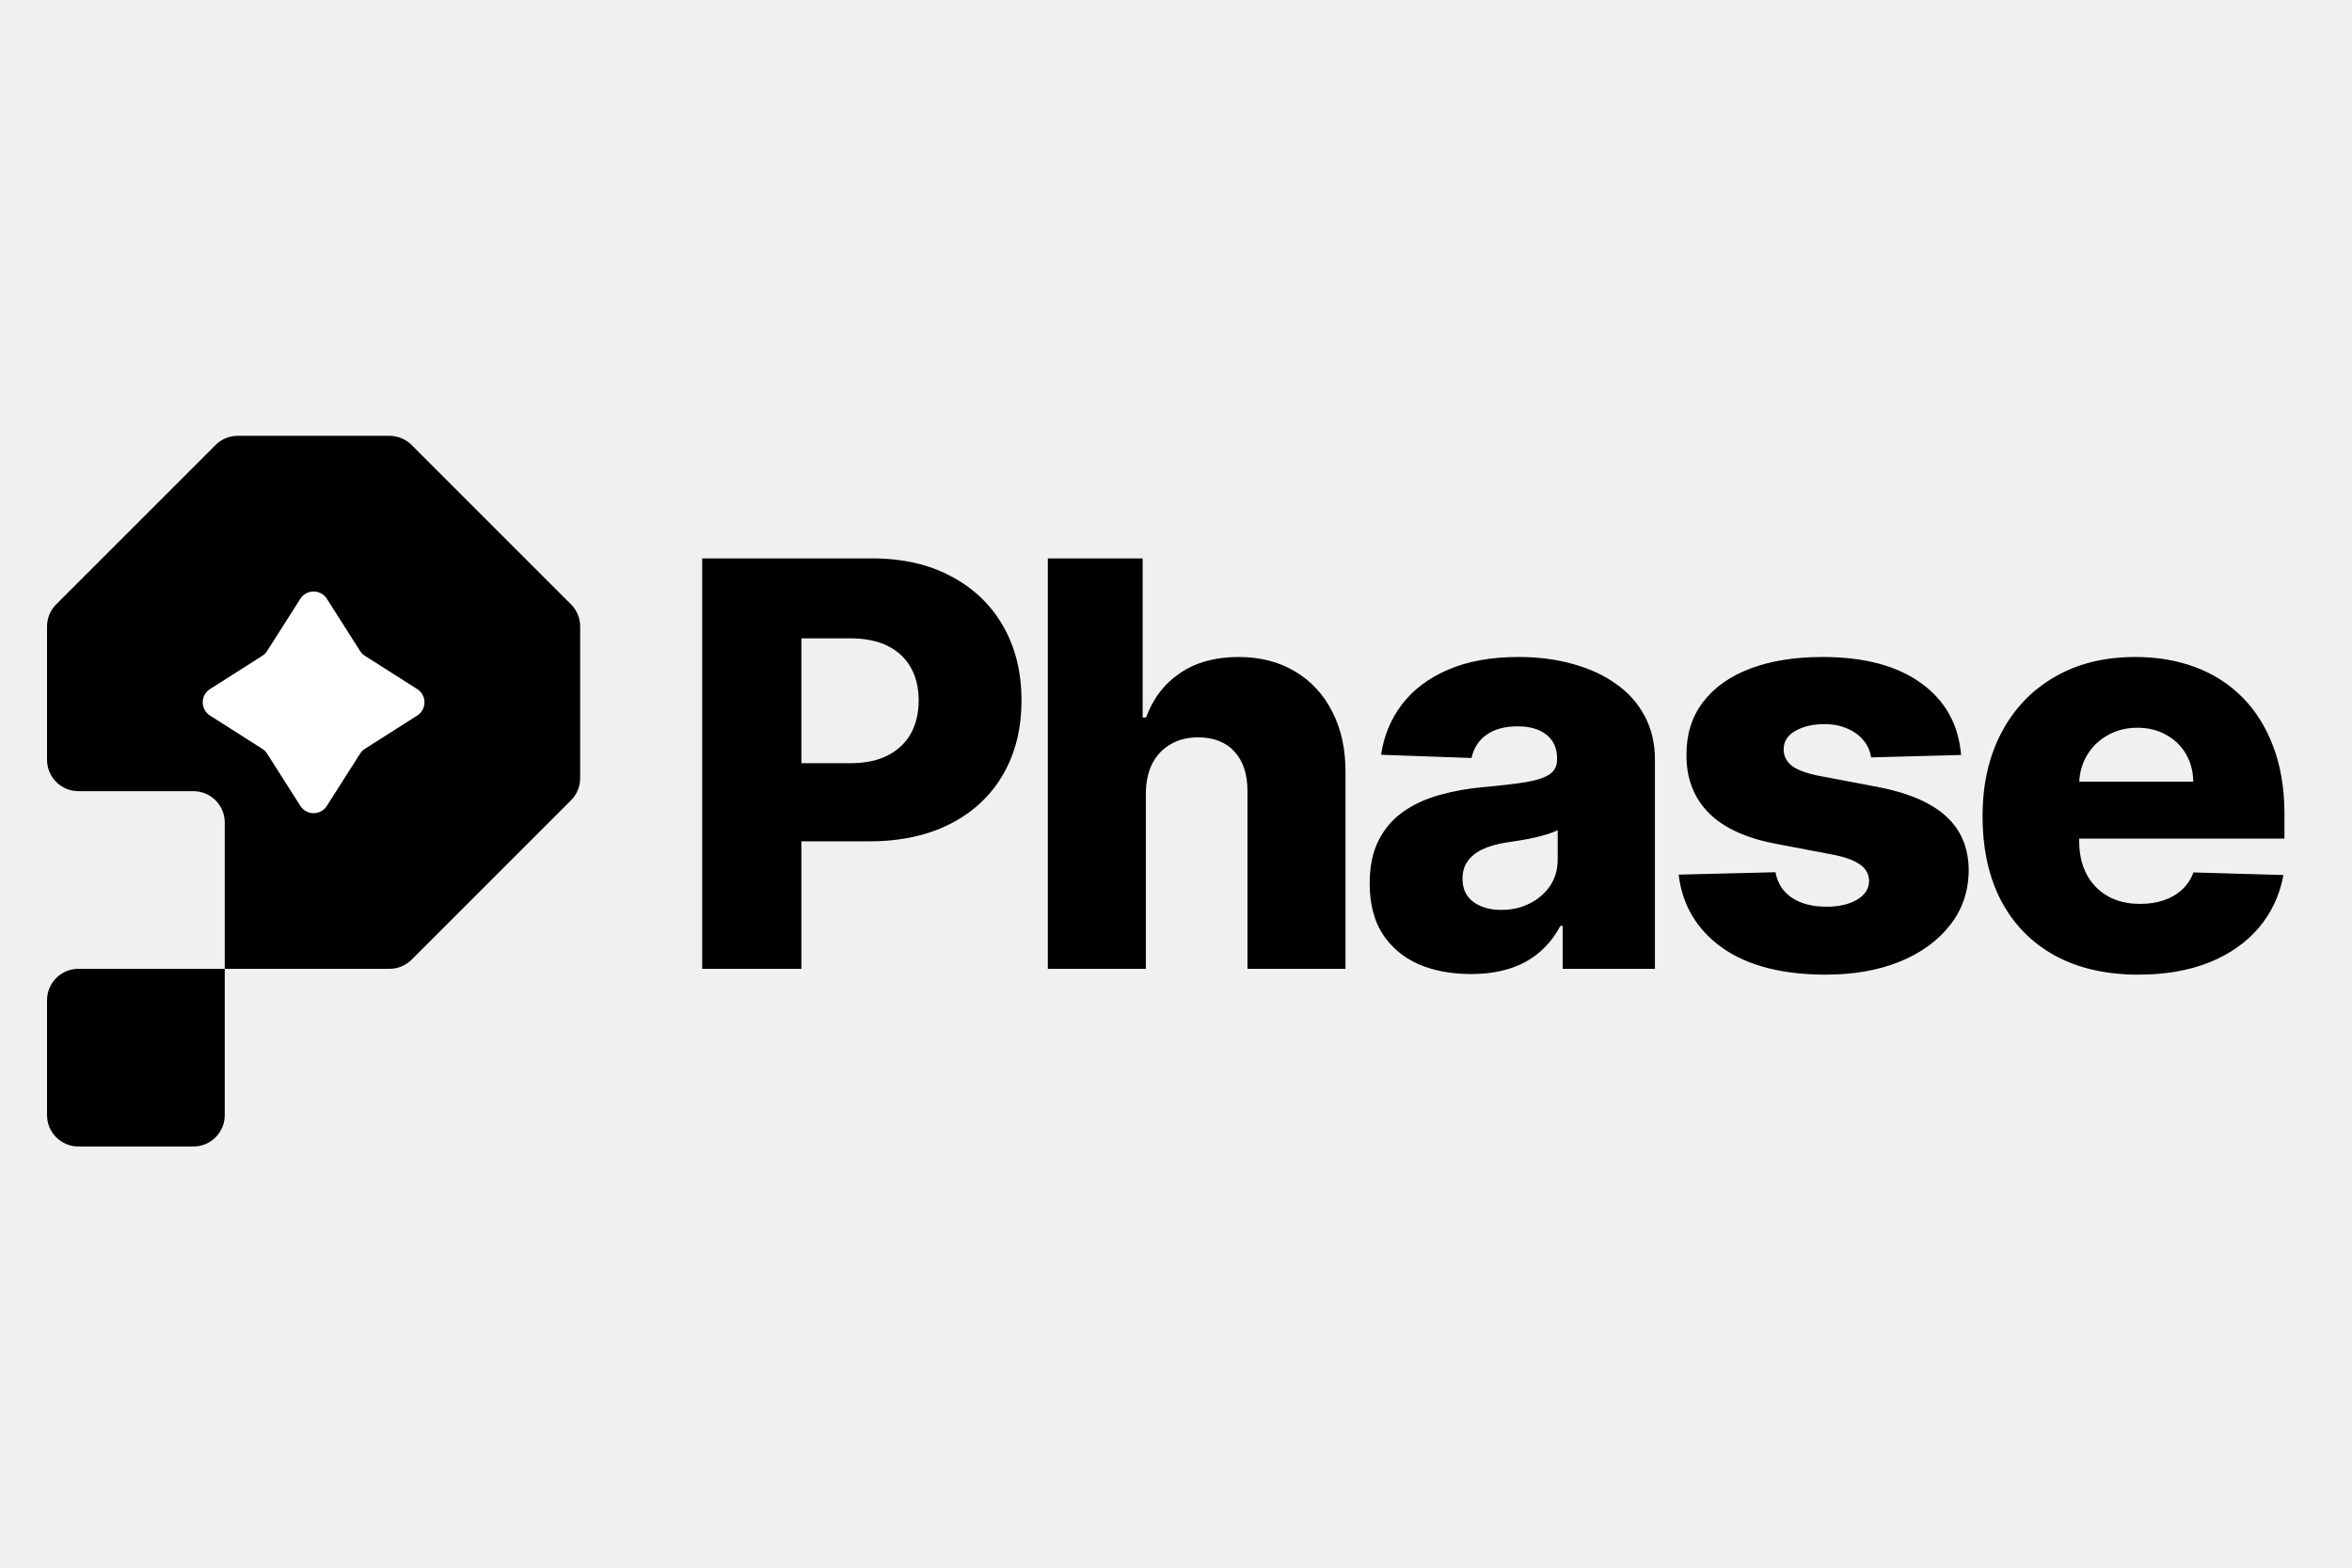
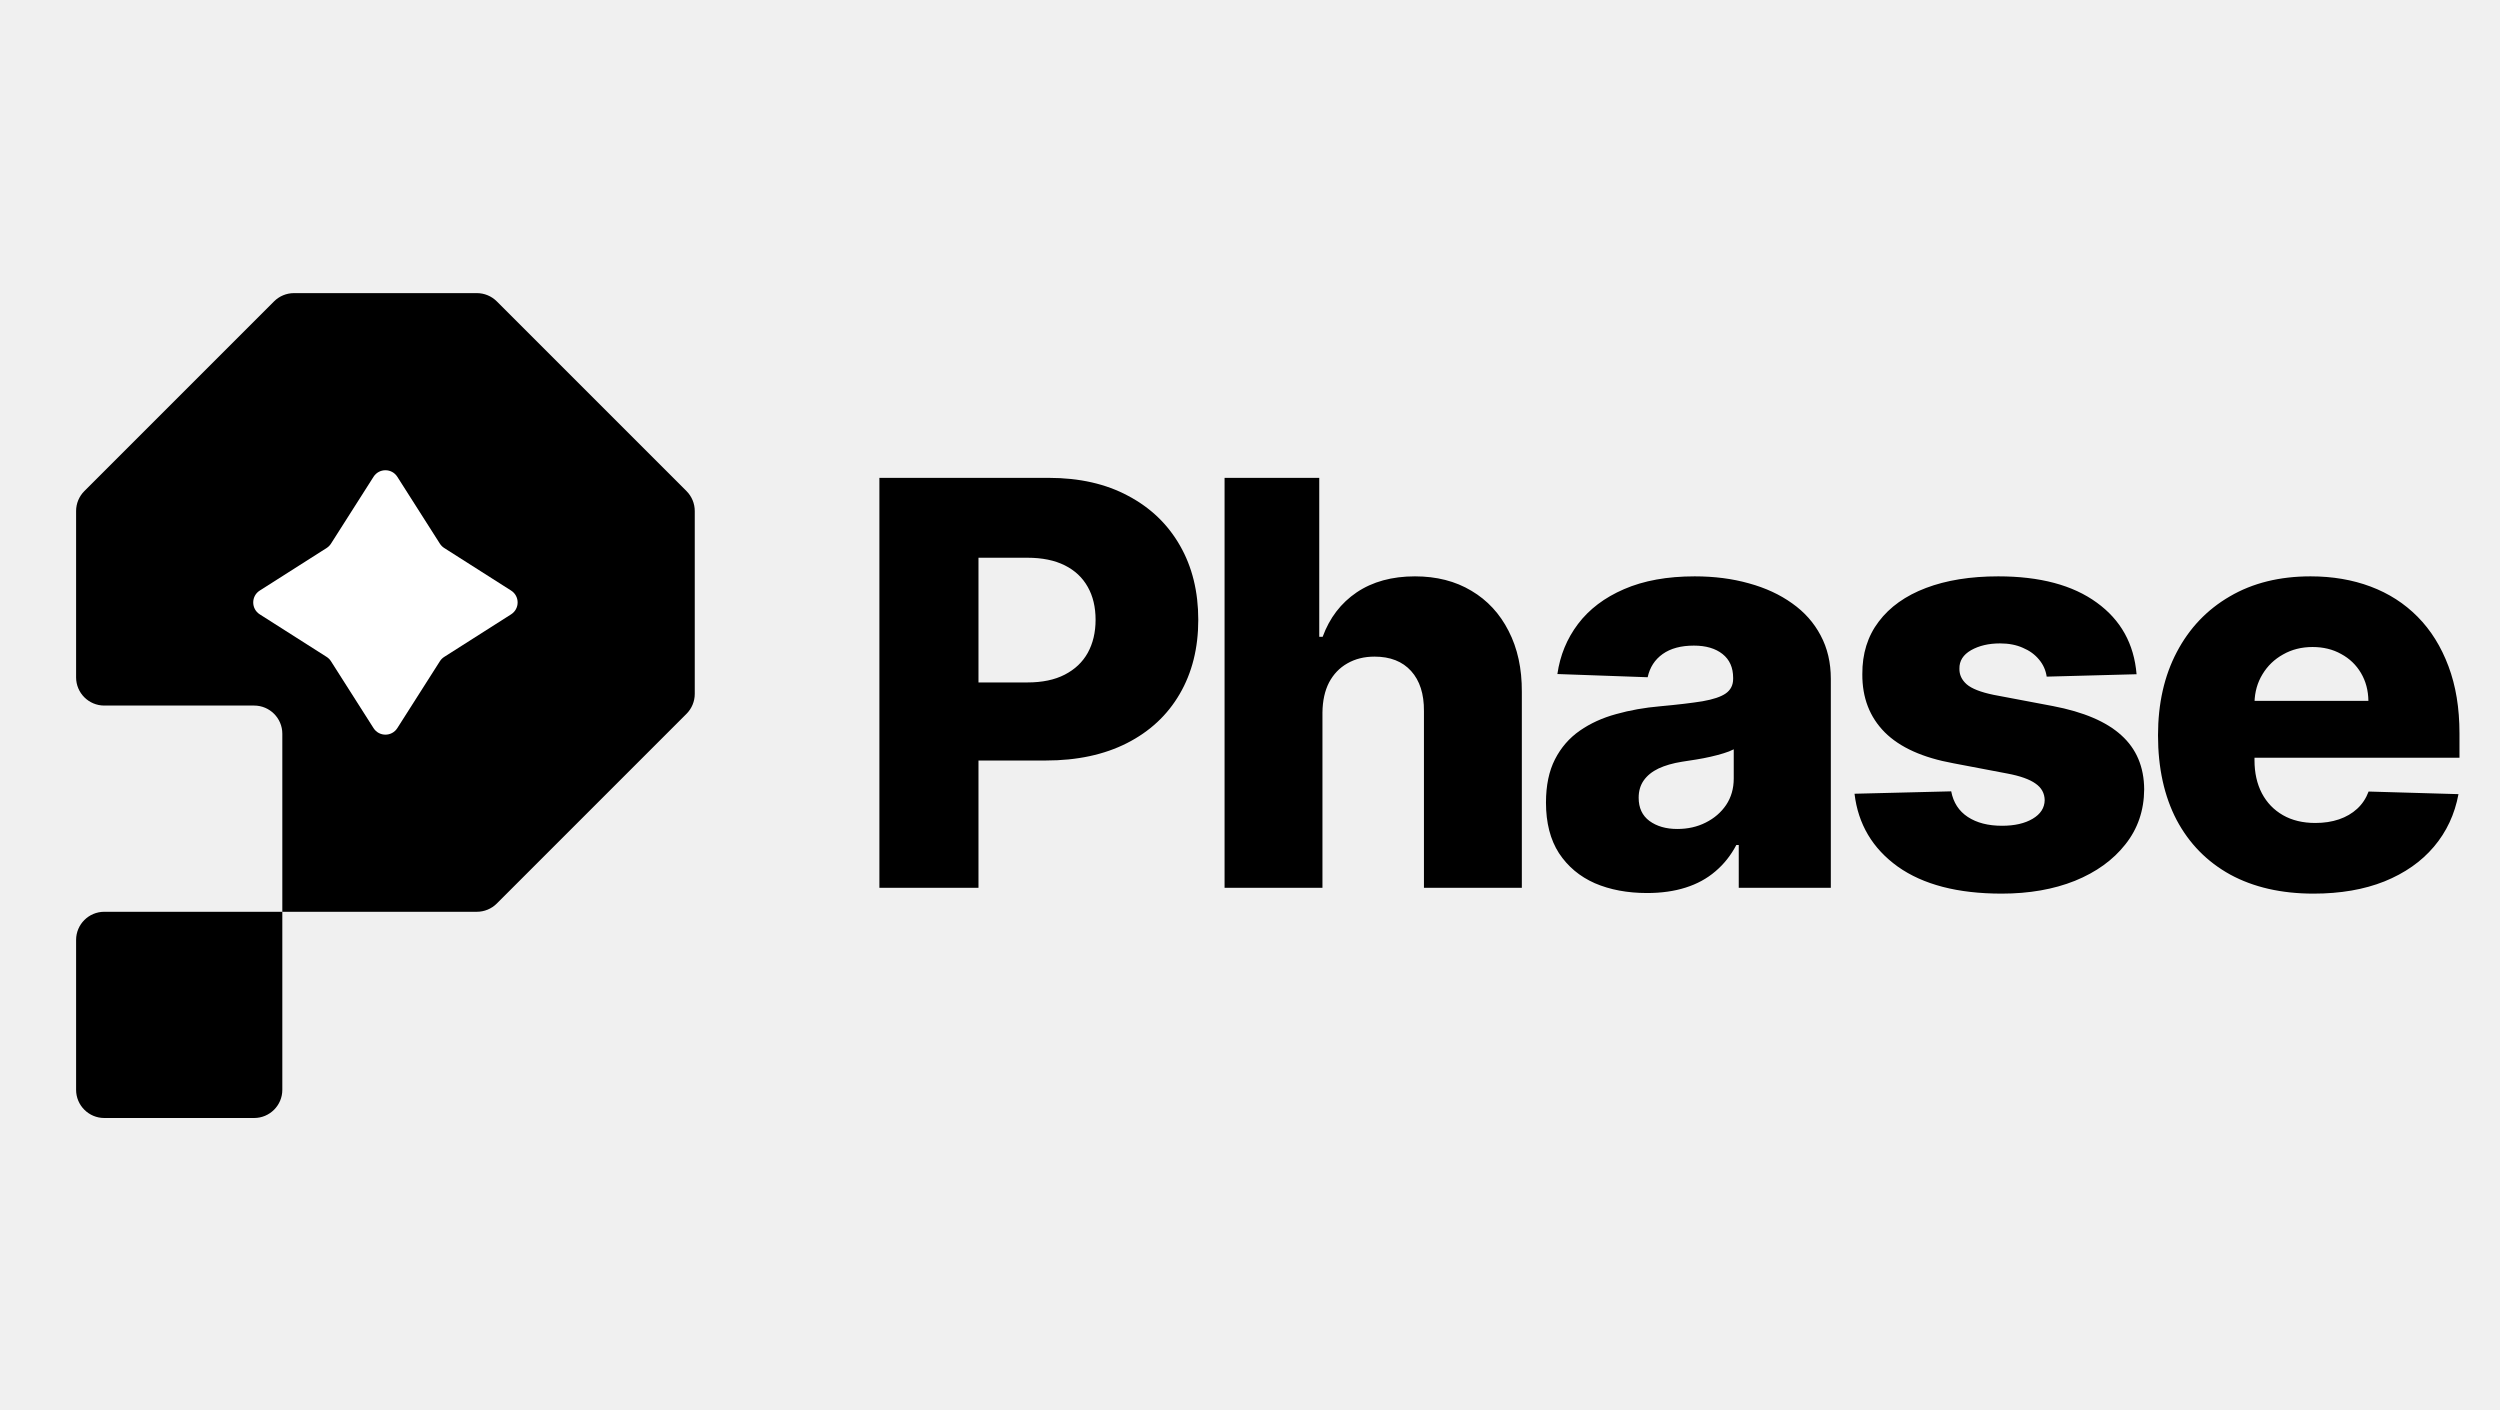
- <svg xmlns="http://www.w3.org/2000/svg" width="750" height="500" viewBox="0 0 750 500" fill="none">
-   <path d="M223.908 309V178.091H277.984C287.786 178.091 296.244 180.009 303.361 183.844C310.52 187.636 316.038 192.942 319.916 199.76C323.794 206.536 325.733 214.419 325.733 223.411C325.733 232.445 323.751 240.349 319.788 247.125C315.868 253.858 310.264 259.078 302.977 262.786C295.69 266.493 287.04 268.347 277.026 268.347H243.659V243.418H271.145C275.918 243.418 279.902 242.587 283.098 240.925C286.337 239.263 288.787 236.94 290.449 233.957C292.111 230.932 292.942 227.416 292.942 223.411C292.942 219.362 292.111 215.868 290.449 212.928C288.787 209.945 286.337 207.643 283.098 206.024C279.859 204.405 275.875 203.595 271.145 203.595H255.548V309H223.908ZM365.387 253.006V309H334.13V178.091H364.364V228.844H365.451C367.666 222.793 371.289 218.062 376.317 214.653C381.388 211.244 387.588 209.54 394.918 209.54C401.821 209.54 407.83 211.074 412.943 214.142C418.057 217.168 422.02 221.45 424.833 226.99C427.688 232.53 429.094 239.007 429.051 246.422V309H397.794V252.558C397.837 247.104 396.473 242.842 393.703 239.774C390.934 236.706 387.034 235.172 382.006 235.172C378.725 235.172 375.827 235.896 373.313 237.345C370.841 238.751 368.902 240.776 367.496 243.418C366.132 246.06 365.429 249.256 365.387 253.006ZM469.041 310.662C462.776 310.662 457.215 309.618 452.357 307.53C447.542 305.399 443.728 302.203 440.916 297.942C438.146 293.638 436.761 288.247 436.761 281.77C436.761 276.315 437.72 271.713 439.637 267.963C441.555 264.213 444.197 261.166 447.563 258.822C450.93 256.479 454.808 254.71 459.197 253.517C463.586 252.281 468.274 251.45 473.259 251.024C478.842 250.513 483.338 249.98 486.747 249.426C490.156 248.83 492.627 247.999 494.161 246.933C495.738 245.825 496.526 244.27 496.526 242.267V241.947C496.526 238.666 495.397 236.131 493.139 234.341C490.88 232.551 487.833 231.656 483.998 231.656C479.865 231.656 476.541 232.551 474.026 234.341C471.512 236.131 469.914 238.602 469.232 241.756L440.404 240.733C441.257 234.767 443.451 229.44 446.988 224.753C450.568 220.023 455.468 216.315 461.69 213.631C467.954 210.903 475.475 209.54 484.254 209.54C490.518 209.54 496.292 210.286 501.576 211.777C506.86 213.226 511.463 215.357 515.383 218.169C519.303 220.939 522.329 224.348 524.46 228.396C526.633 232.445 527.72 237.068 527.72 242.267V309H498.316V295.321H497.549C495.802 298.645 493.565 301.457 490.838 303.759C488.153 306.06 484.978 307.786 481.313 308.936C477.691 310.087 473.6 310.662 469.041 310.662ZM478.693 290.207C482.059 290.207 485.085 289.526 487.769 288.162C490.497 286.798 492.67 284.923 494.289 282.537C495.909 280.108 496.718 277.295 496.718 274.099V264.767C495.823 265.236 494.737 265.662 493.458 266.045C492.223 266.429 490.859 266.791 489.367 267.132C487.876 267.473 486.342 267.771 484.765 268.027C483.188 268.283 481.676 268.517 480.227 268.73C477.286 269.199 474.772 269.923 472.684 270.903C470.639 271.884 469.062 273.162 467.954 274.739C466.889 276.273 466.356 278.105 466.356 280.236C466.356 283.474 467.507 285.946 469.808 287.651C472.151 289.355 475.113 290.207 478.693 290.207ZM625.349 240.797L596.649 241.564C596.351 239.518 595.541 237.707 594.22 236.131C592.899 234.511 591.173 233.254 589.042 232.359C586.954 231.422 584.525 230.953 581.755 230.953C578.133 230.953 575.044 231.678 572.487 233.126C569.973 234.575 568.737 236.536 568.78 239.007C568.737 240.925 569.504 242.587 571.081 243.993C572.7 245.399 575.576 246.528 579.71 247.381L598.63 250.96C608.432 252.835 615.719 255.946 620.491 260.293C625.307 264.639 627.736 270.392 627.778 277.551C627.736 284.284 625.733 290.143 621.77 295.129C617.849 300.115 612.48 303.993 605.662 306.763C598.844 309.49 591.045 310.854 582.267 310.854C568.247 310.854 557.189 307.977 549.092 302.224C541.038 296.429 536.436 288.673 535.285 278.957L566.159 278.19C566.841 281.77 568.609 284.497 571.464 286.372C574.319 288.247 577.963 289.185 582.395 289.185C586.4 289.185 589.66 288.439 592.174 286.947C594.689 285.456 595.967 283.474 596.01 281.003C595.967 278.787 594.987 277.018 593.069 275.697C591.152 274.334 588.148 273.268 584.057 272.501L566.926 269.241C557.082 267.452 549.753 264.149 544.937 259.334C540.122 254.476 537.736 248.297 537.778 240.797C537.736 234.234 539.483 228.631 543.02 223.986C546.557 219.298 551.585 215.719 558.105 213.247C564.625 210.776 572.317 209.54 581.18 209.54C594.476 209.54 604.959 212.331 612.629 217.913C620.3 223.453 624.54 231.081 625.349 240.797ZM681.862 310.854C671.592 310.854 662.728 308.83 655.271 304.781C647.856 300.69 642.146 294.874 638.14 287.331C634.177 279.746 632.196 270.733 632.196 260.293C632.196 250.151 634.199 241.287 638.204 233.702C642.21 226.074 647.856 220.151 655.143 215.932C662.43 211.67 671.017 209.54 680.903 209.54C687.892 209.54 694.284 210.626 700.079 212.8C705.875 214.973 710.882 218.19 715.101 222.452C719.319 226.713 722.601 231.976 724.944 238.24C727.288 244.462 728.46 251.599 728.46 259.653V267.452H643.126V249.298H699.376C699.334 245.974 698.545 243.013 697.011 240.413C695.477 237.814 693.368 235.79 690.683 234.341C688.041 232.849 684.994 232.104 681.542 232.104C678.048 232.104 674.916 232.892 672.146 234.469C669.376 236.003 667.182 238.112 665.562 240.797C663.943 243.439 663.091 246.443 663.005 249.81V268.283C663.005 272.288 663.794 275.804 665.37 278.83C666.947 281.812 669.184 284.135 672.082 285.797C674.98 287.459 678.432 288.29 682.437 288.29C685.207 288.29 687.721 287.906 689.98 287.139C692.238 286.372 694.177 285.243 695.797 283.751C697.416 282.26 698.63 280.428 699.44 278.254L728.14 279.085C726.947 285.52 724.326 291.124 720.278 295.896C716.272 300.626 711.01 304.312 704.49 306.955C697.97 309.554 690.427 310.854 681.862 310.854Z" fill="black" />
-   <path d="M75.809 139H124.191C126.843 139 129.387 140.054 131.262 141.929L182.071 192.738C183.946 194.613 185 197.157 185 199.809V248.191C185 250.843 183.946 253.387 182.071 255.262L131.262 306.071C129.387 307.946 126.843 309 124.191 309H71.667V355.667C71.667 361.189 67.189 365.667 61.667 365.667H25C19.477 365.667 15 361.19 15 355.667V319C15 313.477 19.477 309 25 309H71.667V262.333C71.667 256.81 67.189 252.333 61.667 252.333H25C19.477 252.333 15 247.856 15 242.333V199.809C15 197.157 16.054 194.613 17.929 192.738L68.738 141.929C70.613 140.054 73.157 139 75.809 139Z" fill="black" />
-   <path d="M95.782 190.961C97.747 187.874 102.253 187.874 104.218 190.961L114.83 207.636C115.223 208.253 115.747 208.777 116.364 209.17L133.039 219.782C136.126 221.747 136.126 226.253 133.039 228.218L116.364 238.83C115.747 239.223 115.223 239.747 114.83 240.364L104.218 257.039C102.253 260.126 97.747 260.126 95.782 257.039L85.17 240.364C84.777 239.747 84.253 239.223 83.636 238.83L66.961 228.218C63.874 226.253 63.874 221.747 66.961 219.782L83.636 209.17C84.253 208.777 84.777 208.253 85.17 207.636L95.782 190.961Z" fill="white" />
+ <svg xmlns="http://www.w3.org/2000/svg" width="887" height="500" viewBox="0 0 887 500" fill="none">
+   <path d="M312.009 315V169.545H372.094C382.984 169.545 392.383 171.676 400.29 175.938C408.244 180.152 414.376 186.046 418.685 193.622C422.993 201.151 425.148 209.91 425.148 219.901C425.148 229.938 422.946 238.722 418.543 246.25C414.187 253.731 407.96 259.531 399.864 263.651C391.767 267.77 382.155 269.83 371.028 269.83H333.955V242.131H364.494C369.797 242.131 374.224 241.207 377.776 239.361C381.374 237.514 384.097 234.934 385.943 231.619C387.79 228.258 388.713 224.351 388.713 219.901C388.713 215.402 387.79 211.52 385.943 208.253C384.097 204.938 381.374 202.382 377.776 200.582C374.177 198.783 369.75 197.884 364.494 197.884H347.165V315H312.009ZM469.207 252.784V315H434.477V169.545H468.071V225.938H469.278C471.741 219.214 475.765 213.958 481.352 210.17C486.987 206.383 493.876 204.489 502.02 204.489C509.69 204.489 516.366 206.193 522.048 209.602C527.73 212.964 532.134 217.723 535.259 223.878C538.431 230.033 539.993 237.23 539.946 245.469V315H505.216V252.287C505.263 246.226 503.748 241.491 500.67 238.082C497.593 234.673 493.26 232.969 487.673 232.969C484.027 232.969 480.808 233.774 478.014 235.384C475.268 236.946 473.114 239.195 471.551 242.131C470.036 245.066 469.255 248.617 469.207 252.784ZM584.379 316.847C577.418 316.847 571.239 315.687 565.842 313.366C560.491 310.999 556.254 307.448 553.129 302.713C550.051 297.931 548.512 291.941 548.512 284.744C548.512 278.684 549.577 273.57 551.708 269.403C553.839 265.237 556.774 261.851 560.515 259.247C564.255 256.643 568.564 254.678 573.441 253.352C578.318 251.979 583.526 251.056 589.066 250.582C595.269 250.014 600.264 249.422 604.052 248.807C607.84 248.144 610.586 247.221 612.29 246.037C614.042 244.806 614.918 243.078 614.918 240.852V240.497C614.918 236.851 613.664 234.034 611.154 232.045C608.645 230.057 605.259 229.062 600.998 229.062C596.405 229.062 592.712 230.057 589.918 232.045C587.125 234.034 585.349 236.78 584.592 240.284L552.56 239.148C553.507 232.519 555.946 226.6 559.876 221.392C563.853 216.136 569.298 212.017 576.211 209.034C583.171 206.004 591.528 204.489 601.282 204.489C608.242 204.489 614.658 205.317 620.529 206.974C626.4 208.584 631.514 210.952 635.87 214.077C640.226 217.154 643.588 220.942 645.955 225.44C648.37 229.938 649.577 235.076 649.577 240.852V315H616.907V299.801H616.055C614.113 303.494 611.628 306.619 608.597 309.176C605.614 311.733 602.087 313.651 598.015 314.929C593.99 316.207 589.445 316.847 584.379 316.847ZM595.103 294.119C598.844 294.119 602.205 293.362 605.188 291.847C608.219 290.331 610.633 288.248 612.433 285.597C614.232 282.898 615.131 279.773 615.131 276.222V265.852C614.137 266.373 612.93 266.847 611.509 267.273C610.136 267.699 608.621 268.101 606.964 268.48C605.307 268.859 603.602 269.19 601.85 269.474C600.098 269.759 598.417 270.019 596.808 270.256C593.54 270.777 590.747 271.581 588.427 272.67C586.154 273.759 584.402 275.18 583.171 276.932C581.987 278.636 581.396 280.672 581.396 283.04C581.396 286.638 582.674 289.384 585.231 291.278C587.835 293.172 591.126 294.119 595.103 294.119ZM758.055 239.219L726.165 240.071C725.834 237.798 724.934 235.786 723.467 234.034C721.999 232.235 720.081 230.838 717.714 229.844C715.394 228.802 712.695 228.281 709.617 228.281C705.593 228.281 702.16 229.086 699.319 230.696C696.525 232.306 695.152 234.484 695.2 237.23C695.152 239.361 696.004 241.207 697.756 242.77C699.556 244.332 702.752 245.587 707.344 246.534L728.367 250.511C739.257 252.595 747.354 256.051 752.657 260.881C758.007 265.71 760.706 272.102 760.754 280.057C760.706 287.538 758.481 294.048 754.077 299.588C749.721 305.128 743.755 309.437 736.18 312.514C728.604 315.545 719.939 317.06 710.185 317.06C694.608 317.06 682.321 313.864 673.325 307.472C664.376 301.032 659.262 292.415 657.984 281.619L692.288 280.767C693.045 284.744 695.01 287.775 698.183 289.858C701.355 291.941 705.403 292.983 710.327 292.983C714.778 292.983 718.4 292.154 721.194 290.497C723.987 288.84 725.408 286.638 725.455 283.892C725.408 281.43 724.319 279.465 722.188 277.997C720.058 276.482 716.719 275.298 712.174 274.446L693.14 270.824C682.202 268.835 674.058 265.166 668.708 259.815C663.358 254.418 660.706 247.552 660.754 239.219C660.706 231.927 662.647 225.701 666.577 220.54C670.507 215.331 676.094 211.354 683.339 208.608C690.583 205.862 699.129 204.489 708.978 204.489C723.751 204.489 735.398 207.59 743.921 213.793C752.444 219.948 757.155 228.423 758.055 239.219ZM820.847 317.06C809.436 317.06 799.587 314.811 791.301 310.312C783.063 305.767 776.718 299.304 772.267 290.923C767.864 282.495 765.662 272.481 765.662 260.881C765.662 249.612 767.887 239.763 772.338 231.335C776.789 222.86 783.062 216.278 791.159 211.591C799.256 206.856 808.796 204.489 819.781 204.489C827.546 204.489 834.649 205.696 841.088 208.111C847.527 210.526 853.091 214.1 857.778 218.835C862.466 223.57 866.112 229.418 868.716 236.378C871.32 243.291 872.622 251.222 872.622 260.17V268.835H777.807V248.665H840.307C840.259 244.972 839.384 241.681 837.679 238.793C835.974 235.904 833.631 233.655 830.648 232.045C827.712 230.388 824.327 229.56 820.491 229.56C816.609 229.56 813.129 230.436 810.051 232.188C806.973 233.892 804.535 236.236 802.736 239.219C800.937 242.154 799.99 245.492 799.895 249.233V269.759C799.895 274.209 800.771 278.116 802.523 281.477C804.275 284.792 806.76 287.372 809.98 289.219C813.2 291.065 817.035 291.989 821.486 291.989C824.563 291.989 827.357 291.562 829.866 290.71C832.376 289.858 834.53 288.603 836.33 286.946C838.129 285.289 839.478 283.253 840.378 280.838L872.267 281.761C870.941 288.911 868.029 295.137 863.531 300.44C859.08 305.696 853.233 309.792 845.989 312.727C838.744 315.616 830.364 317.06 820.847 317.06Z" fill="black" />
+   <path d="M104.309 104H169.191C171.843 104 174.387 105.054 176.262 106.929L243.571 174.238C245.446 176.113 246.5 178.657 246.5 181.309V246.191C246.5 248.843 245.446 251.387 243.571 253.262L176.262 320.571C174.387 322.446 171.843 323.5 169.191 323.5H100.167V386.667C100.167 392.19 95.689 396.667 90.167 396.667H37C31.477 396.667 27 392.19 27 386.667V333.5C27 327.977 31.477 323.5 37 323.5H100.167V260.333C100.167 254.81 95.689 250.333 90.167 250.333H37C31.477 250.333 27 245.856 27 240.333V181.309C27 178.657 28.054 176.113 29.929 174.238L97.238 106.929C99.113 105.054 101.657 104 104.309 104Z" fill="black" />
+   <path d="M132.532 169.161C134.497 166.074 139.003 166.074 140.968 169.161L156.072 192.894C156.465 193.511 156.989 194.035 157.606 194.428L181.339 209.532C184.426 211.497 184.426 216.003 181.339 217.968L157.606 233.072C156.989 233.465 156.465 233.989 156.072 234.606L140.968 258.339C139.003 261.426 134.497 261.426 132.532 258.339L117.428 234.606C117.035 233.989 116.511 233.465 115.894 233.072L92.161 217.968C89.074 216.003 89.074 211.497 92.161 209.532L115.894 194.428C116.511 194.035 117.035 193.511 117.428 192.894L132.532 169.161Z" fill="white" />
</svg>
